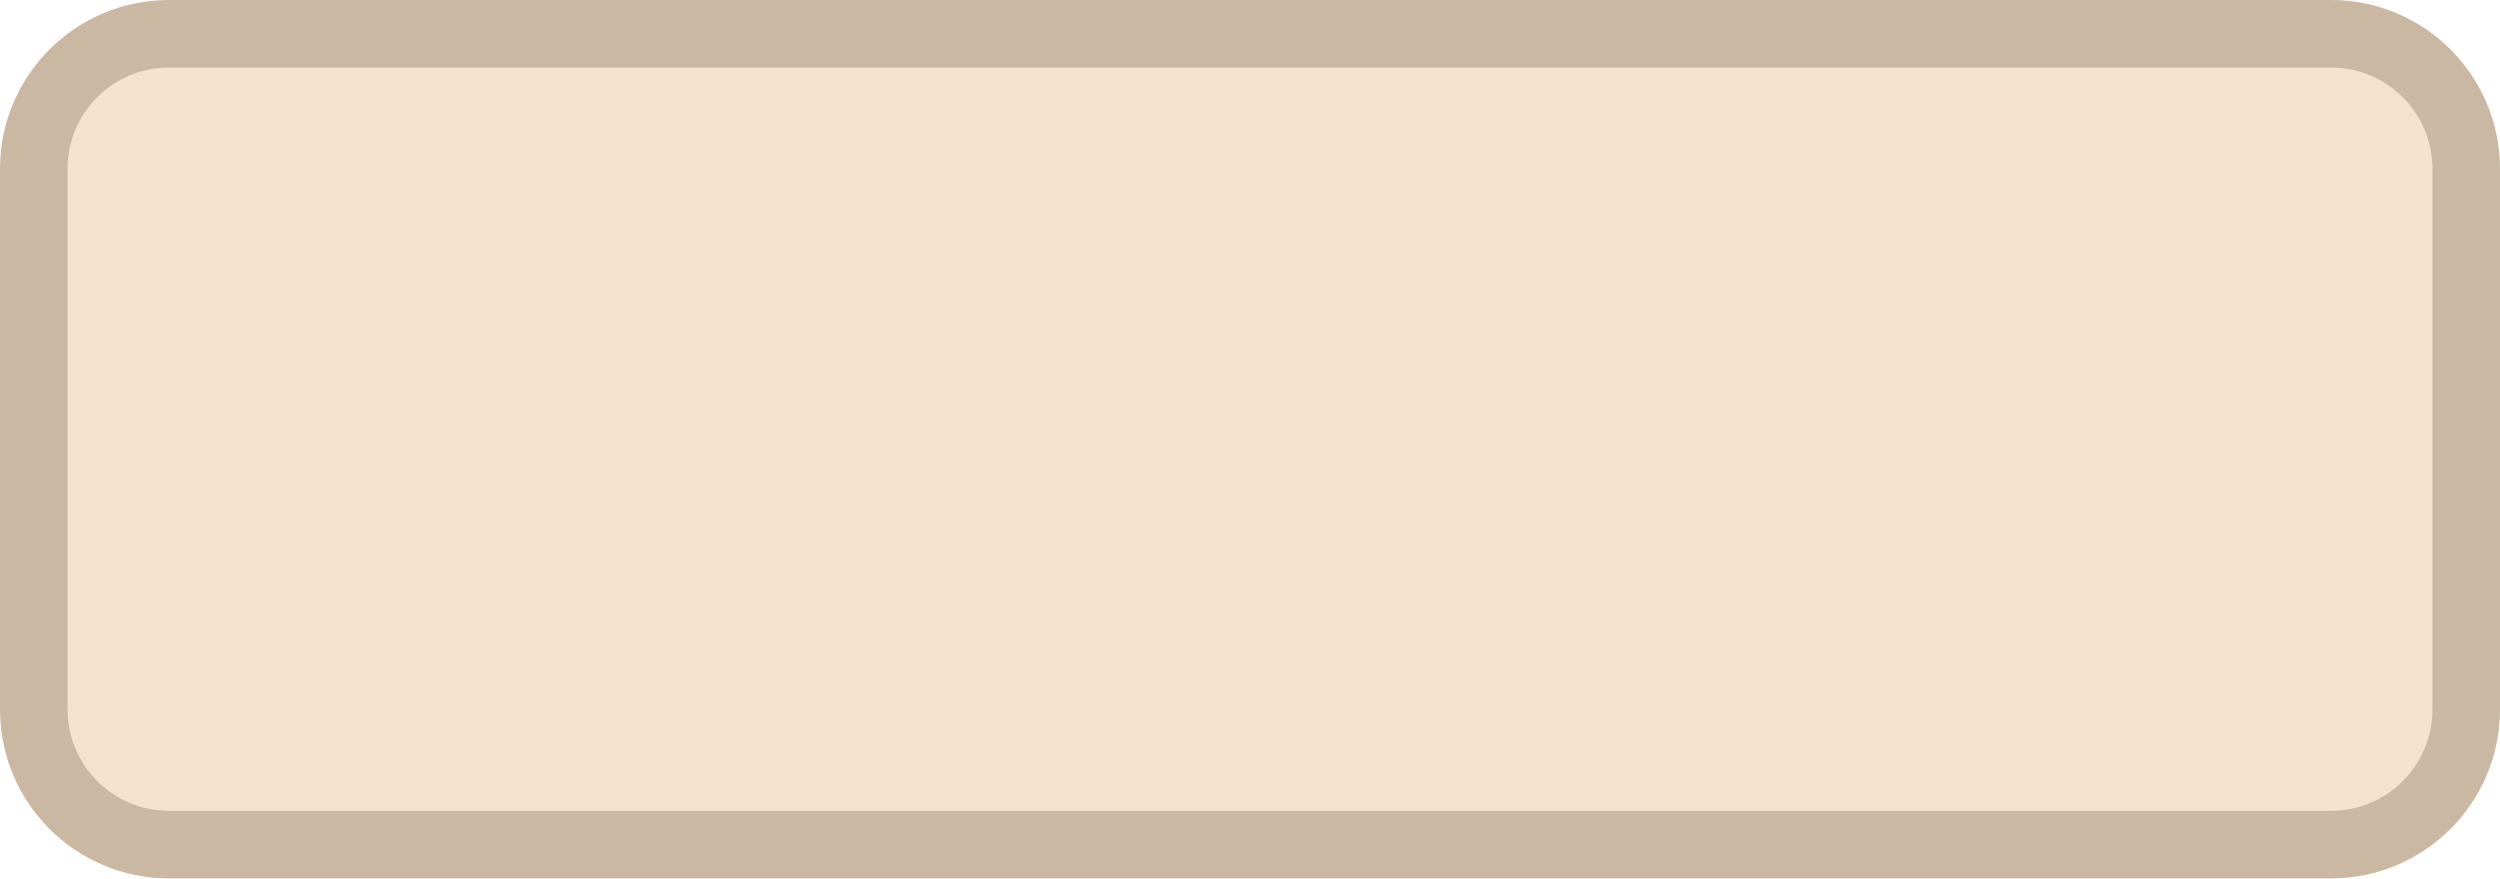
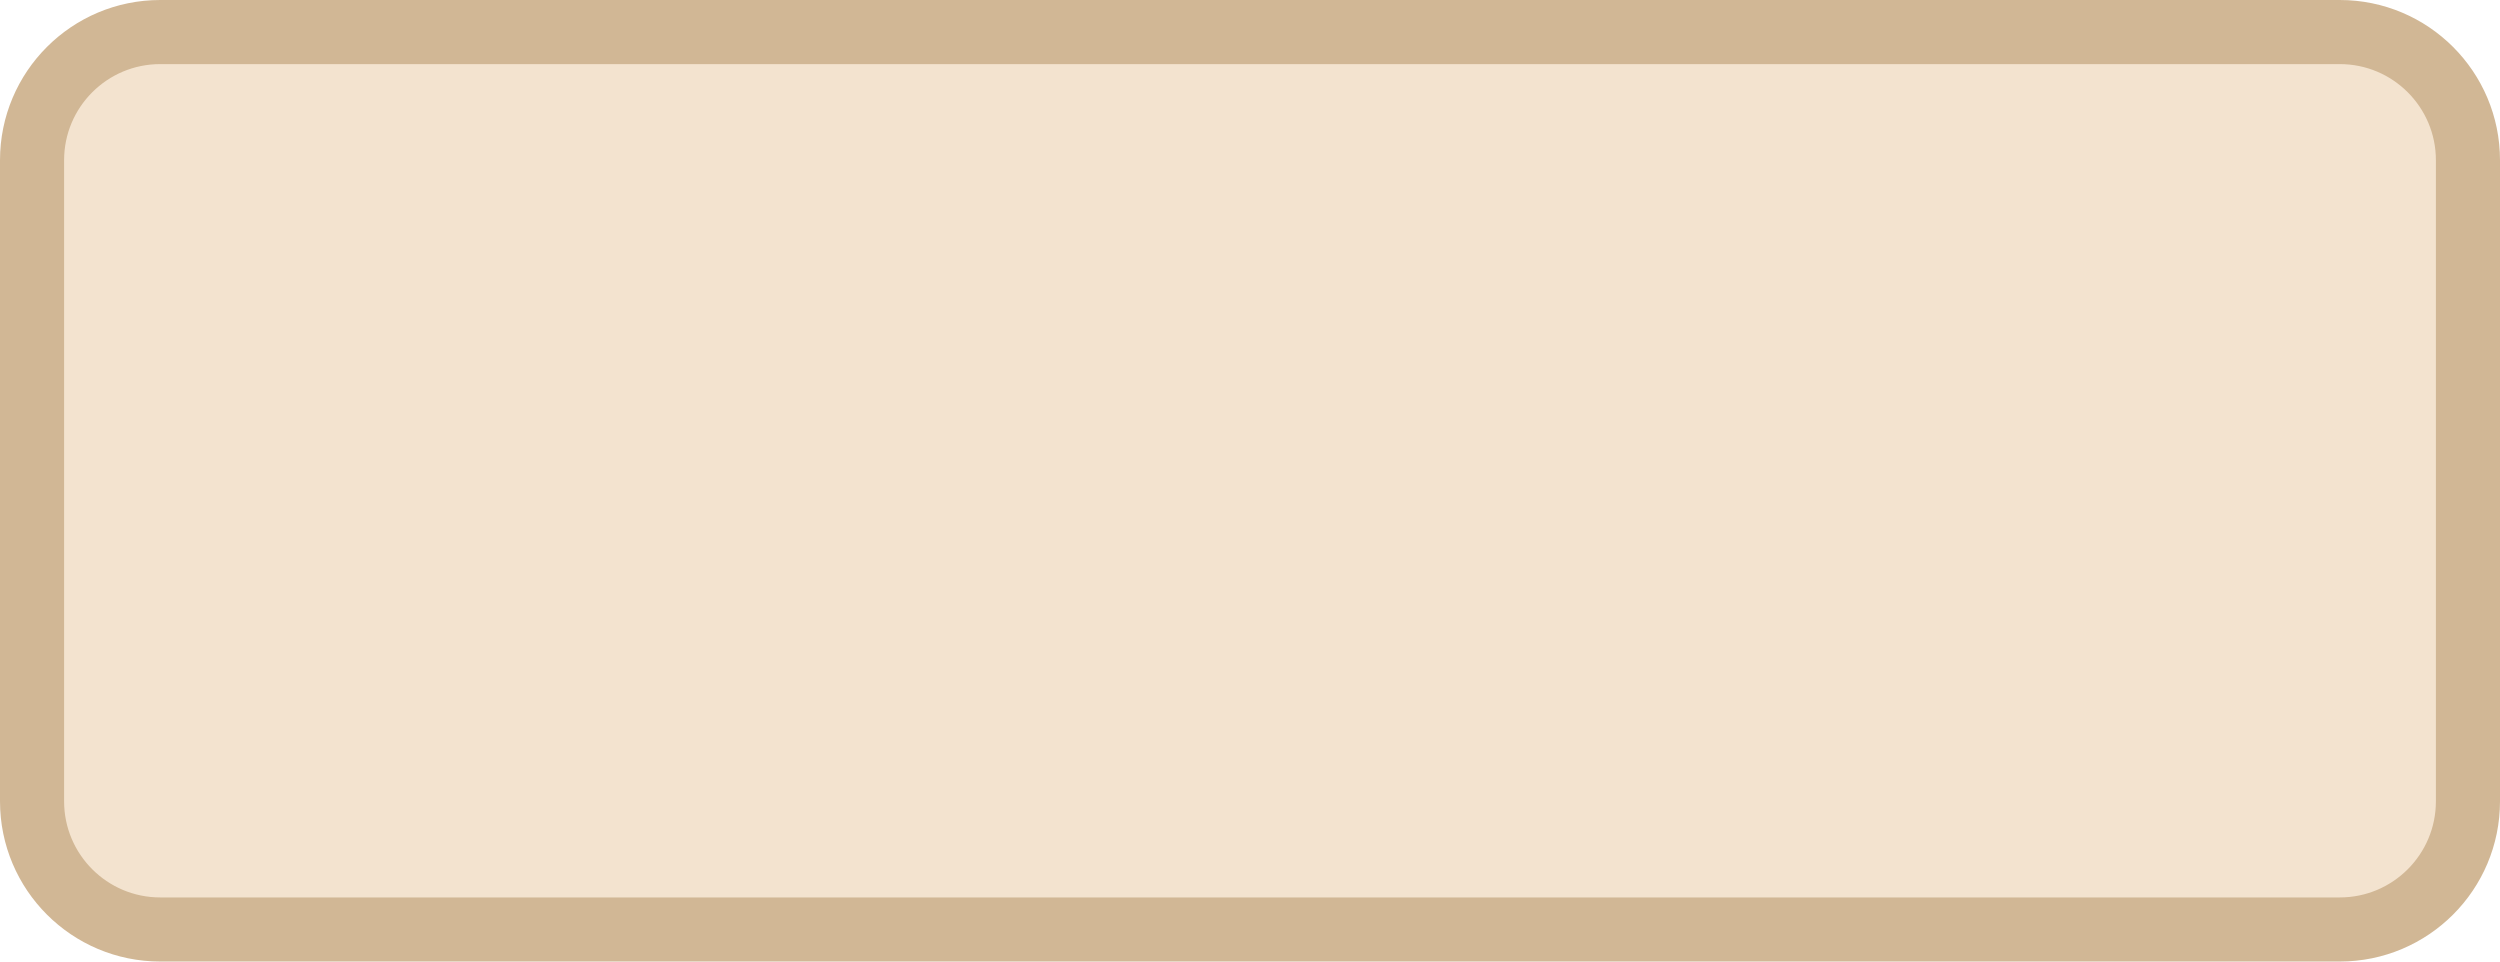
- <svg xmlns="http://www.w3.org/2000/svg" width="100%" height="100%" viewBox="0 0 37 13">
-   <rect x="0.5" y="0.5" width="36" height="12" rx="2" ry="2" id="shield" style="fill:#f5e2cc;stroke:#cab8a3;stroke-width:1;" />
+ <svg xmlns="http://www.w3.org/2000/svg" width="100%" height="100%" viewBox="0 0 39.0 15.0">
+   <rect x="0.5" y="0.5" width="38.0" height="14.0" rx="2" ry="2" id="shield" style="fill:#f3e3cf;stroke:#d1b795;stroke-width:1;" />
</svg>
